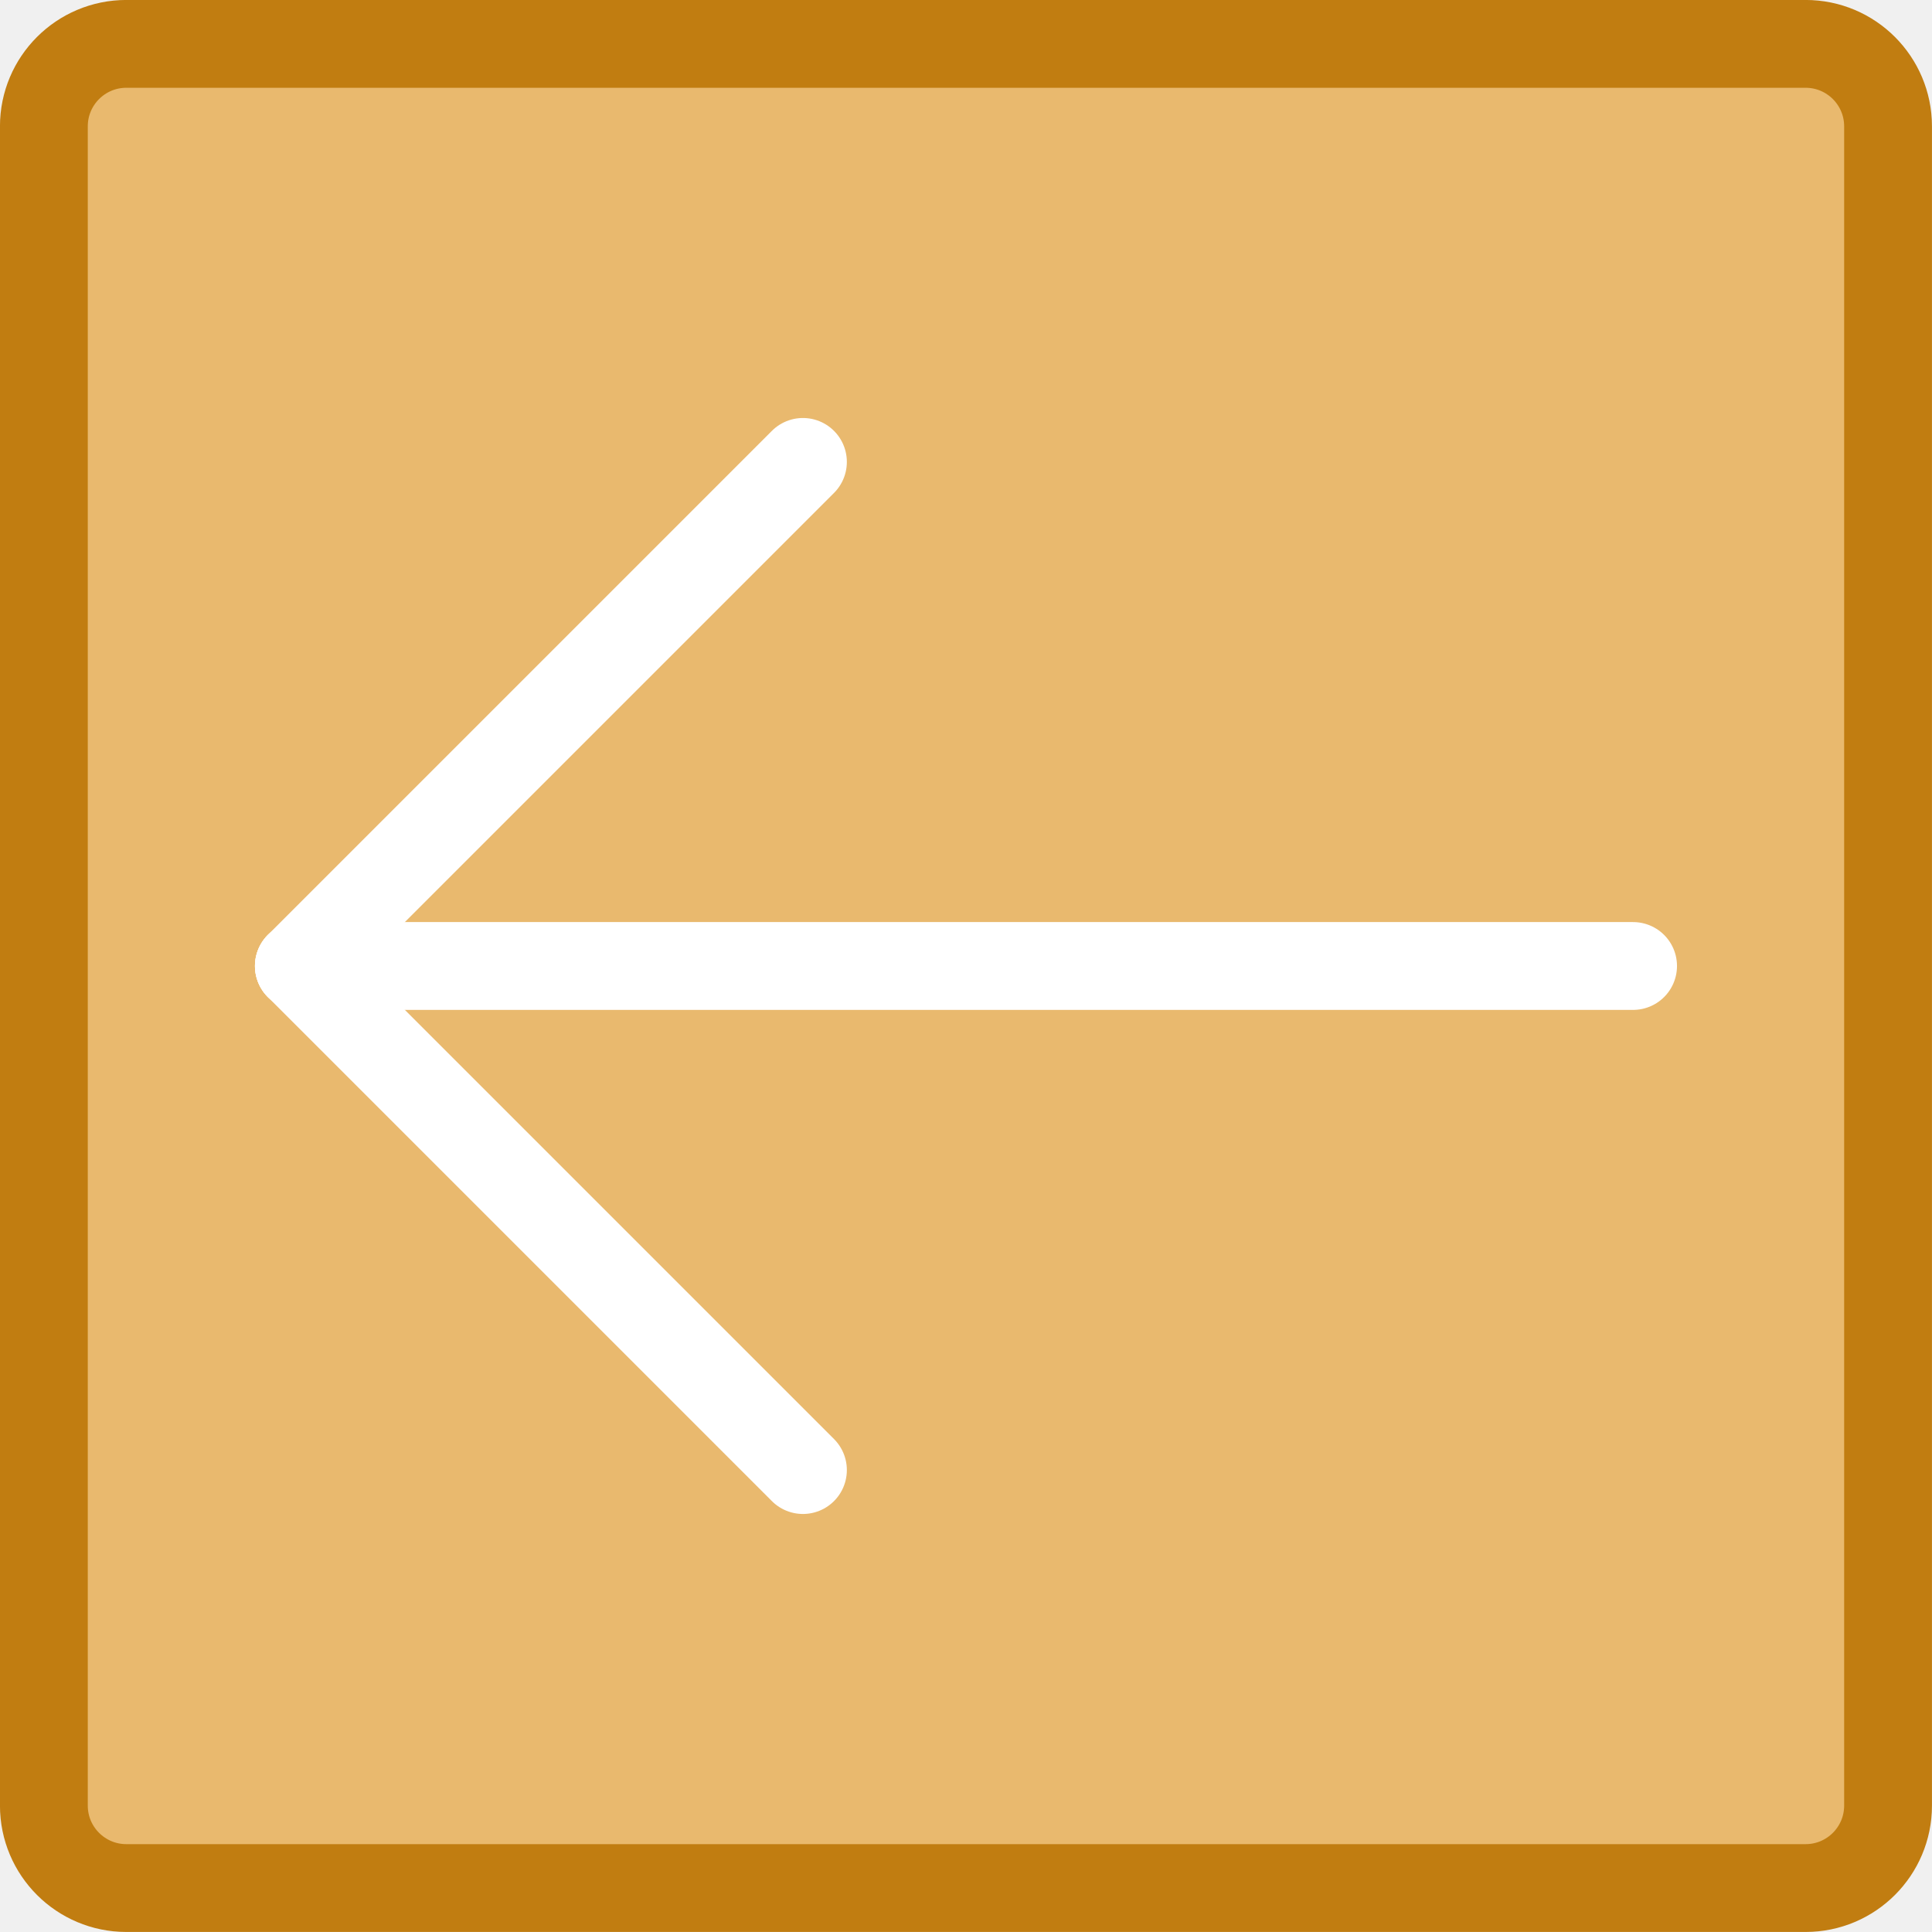
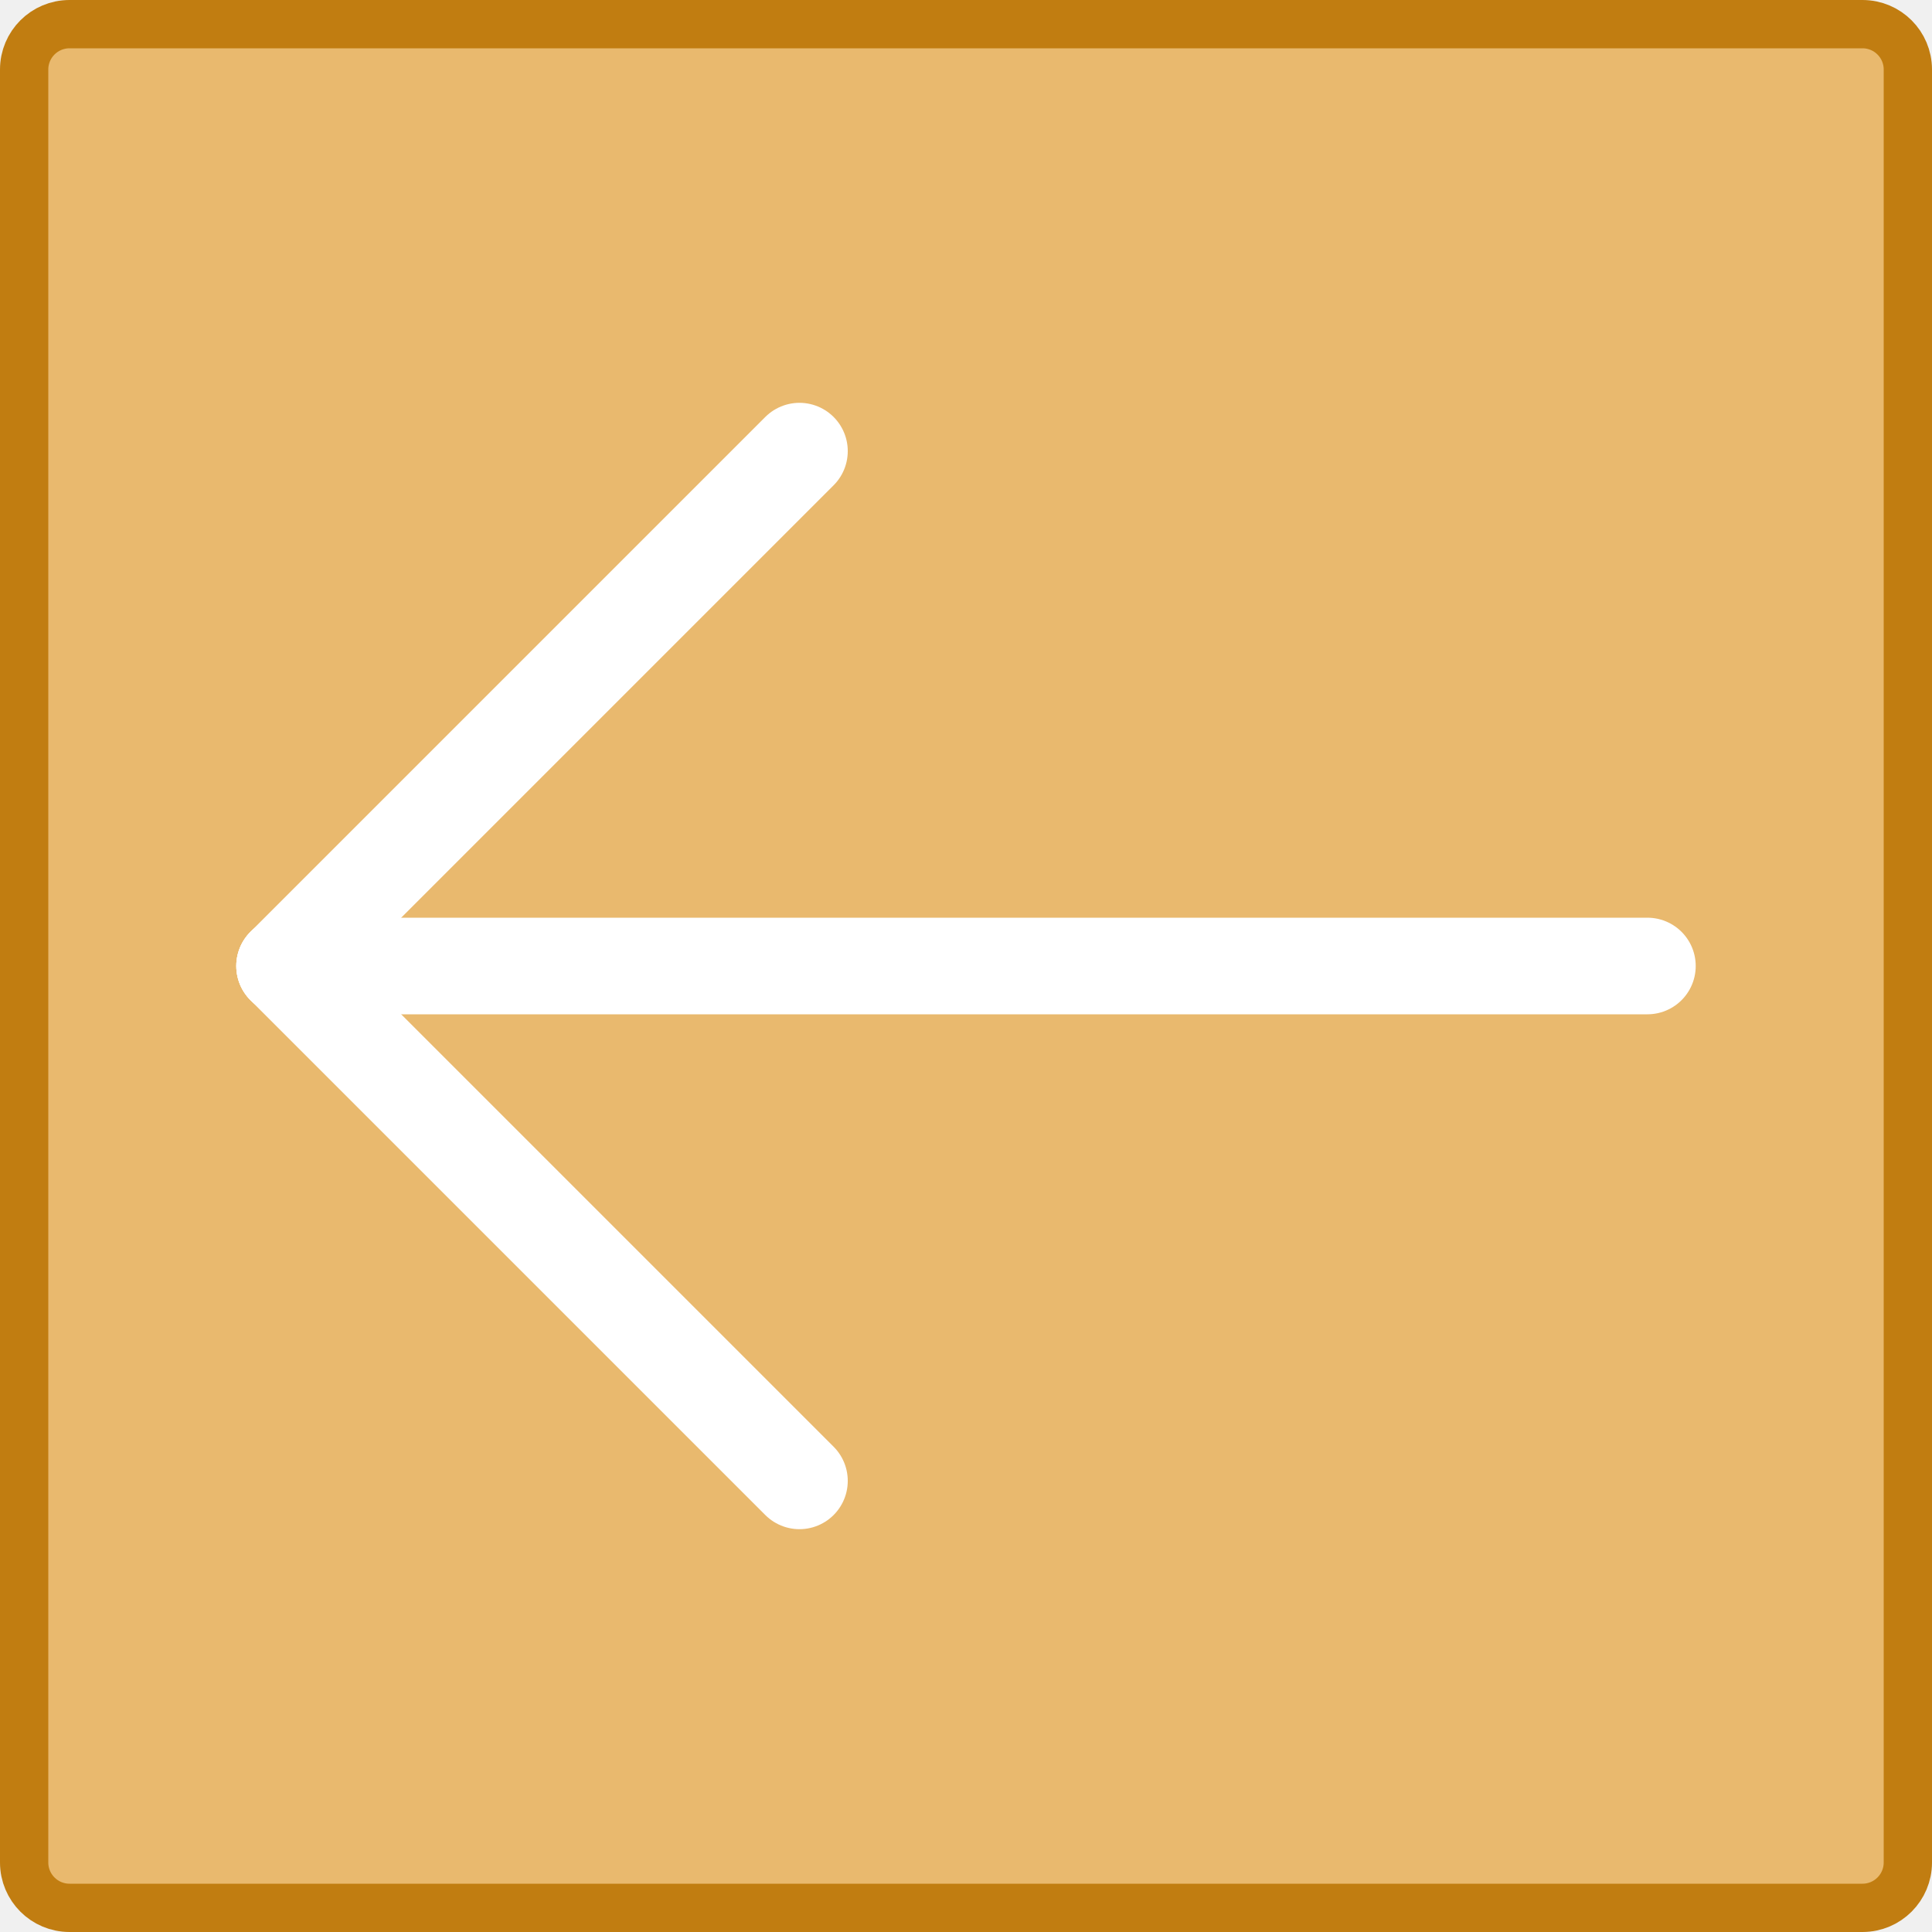
- <svg xmlns="http://www.w3.org/2000/svg" version="1.1" width="22" height="22" viewBox="0 0 22 22" id="svg4">
+ <svg xmlns="http://www.w3.org/2000/svg" version="1.1" width="40" height="40" viewBox="0 0 40 40" id="svg4">
  <defs id="defs8" />
-   <g id="g2297" transform="translate(-1.281395,-0.4614296)">
-     <rect style="opacity:0.998;fill:#e9b96e;fill-opacity:1;stroke:#c17d11;stroke-width:1;stroke-linecap:round;stroke-linejoin:round;stroke-miterlimit:4;stroke-dasharray:none;paint-order:fill markers stroke" id="rect2086" width="21" height="21" x="1.781" y="0.961" rx="0.939" ry="0.939" />
-     <g id="g2290" transform="translate(-0.7753823,-0.656735)">
-       <path style="fill:#ffffff;stroke:#ffffff;stroke-width:1px;stroke-linecap:round;stroke-linejoin:round;stroke-opacity:1" d="M 20.653,12.118 H 5.46" id="path1519" />
-       <path style="fill:none;stroke:#ffffff;stroke-width:1px;stroke-linecap:round;stroke-linejoin:round;stroke-opacity:1" d="m 5.46,12.118 5.74,5.74" id="path1622" />
-       <path style="fill:none;stroke:#ffffff;stroke-width:1px;stroke-linecap:round;stroke-linejoin:round;stroke-opacity:1" d="M 5.46,12.118 11.2,6.378" id="path2285" />
-     </g>
-   </g>
+   <rect style="opacity:0.998;fill:#e9b96e;fill-opacity:1;stroke:#c17d11;stroke-width:1;stroke-linecap:round;stroke-linejoin:round;stroke-miterlimit:4;stroke-dasharray:none;paint-order:fill markers stroke" id="rect2086" width="39" height="39" x="0.5" y="0.5" rx="0.939" ry="0.939" />
+   <path style="fill:#ffffff;stroke:#ffffff;stroke-width:2;stroke-linecap:round;stroke-linejoin:round;stroke-miterlimit:4;stroke-dasharray:none;stroke-opacity:1" d="M 34.108,20 H 5.892" id="path1519" />
+   <path style="fill:none;stroke:#ffffff;stroke-width:2;stroke-linecap:round;stroke-linejoin:round;stroke-miterlimit:4;stroke-dasharray:none;stroke-opacity:1" d="M 5.892,20 16.552,30.66" id="path1622" />
+   <path style="fill:none;stroke:#ffffff;stroke-width:2;stroke-linecap:round;stroke-linejoin:round;stroke-miterlimit:4;stroke-dasharray:none;stroke-opacity:1" d="M 5.892,20 16.552,9.34" id="path2285" />
</svg>
